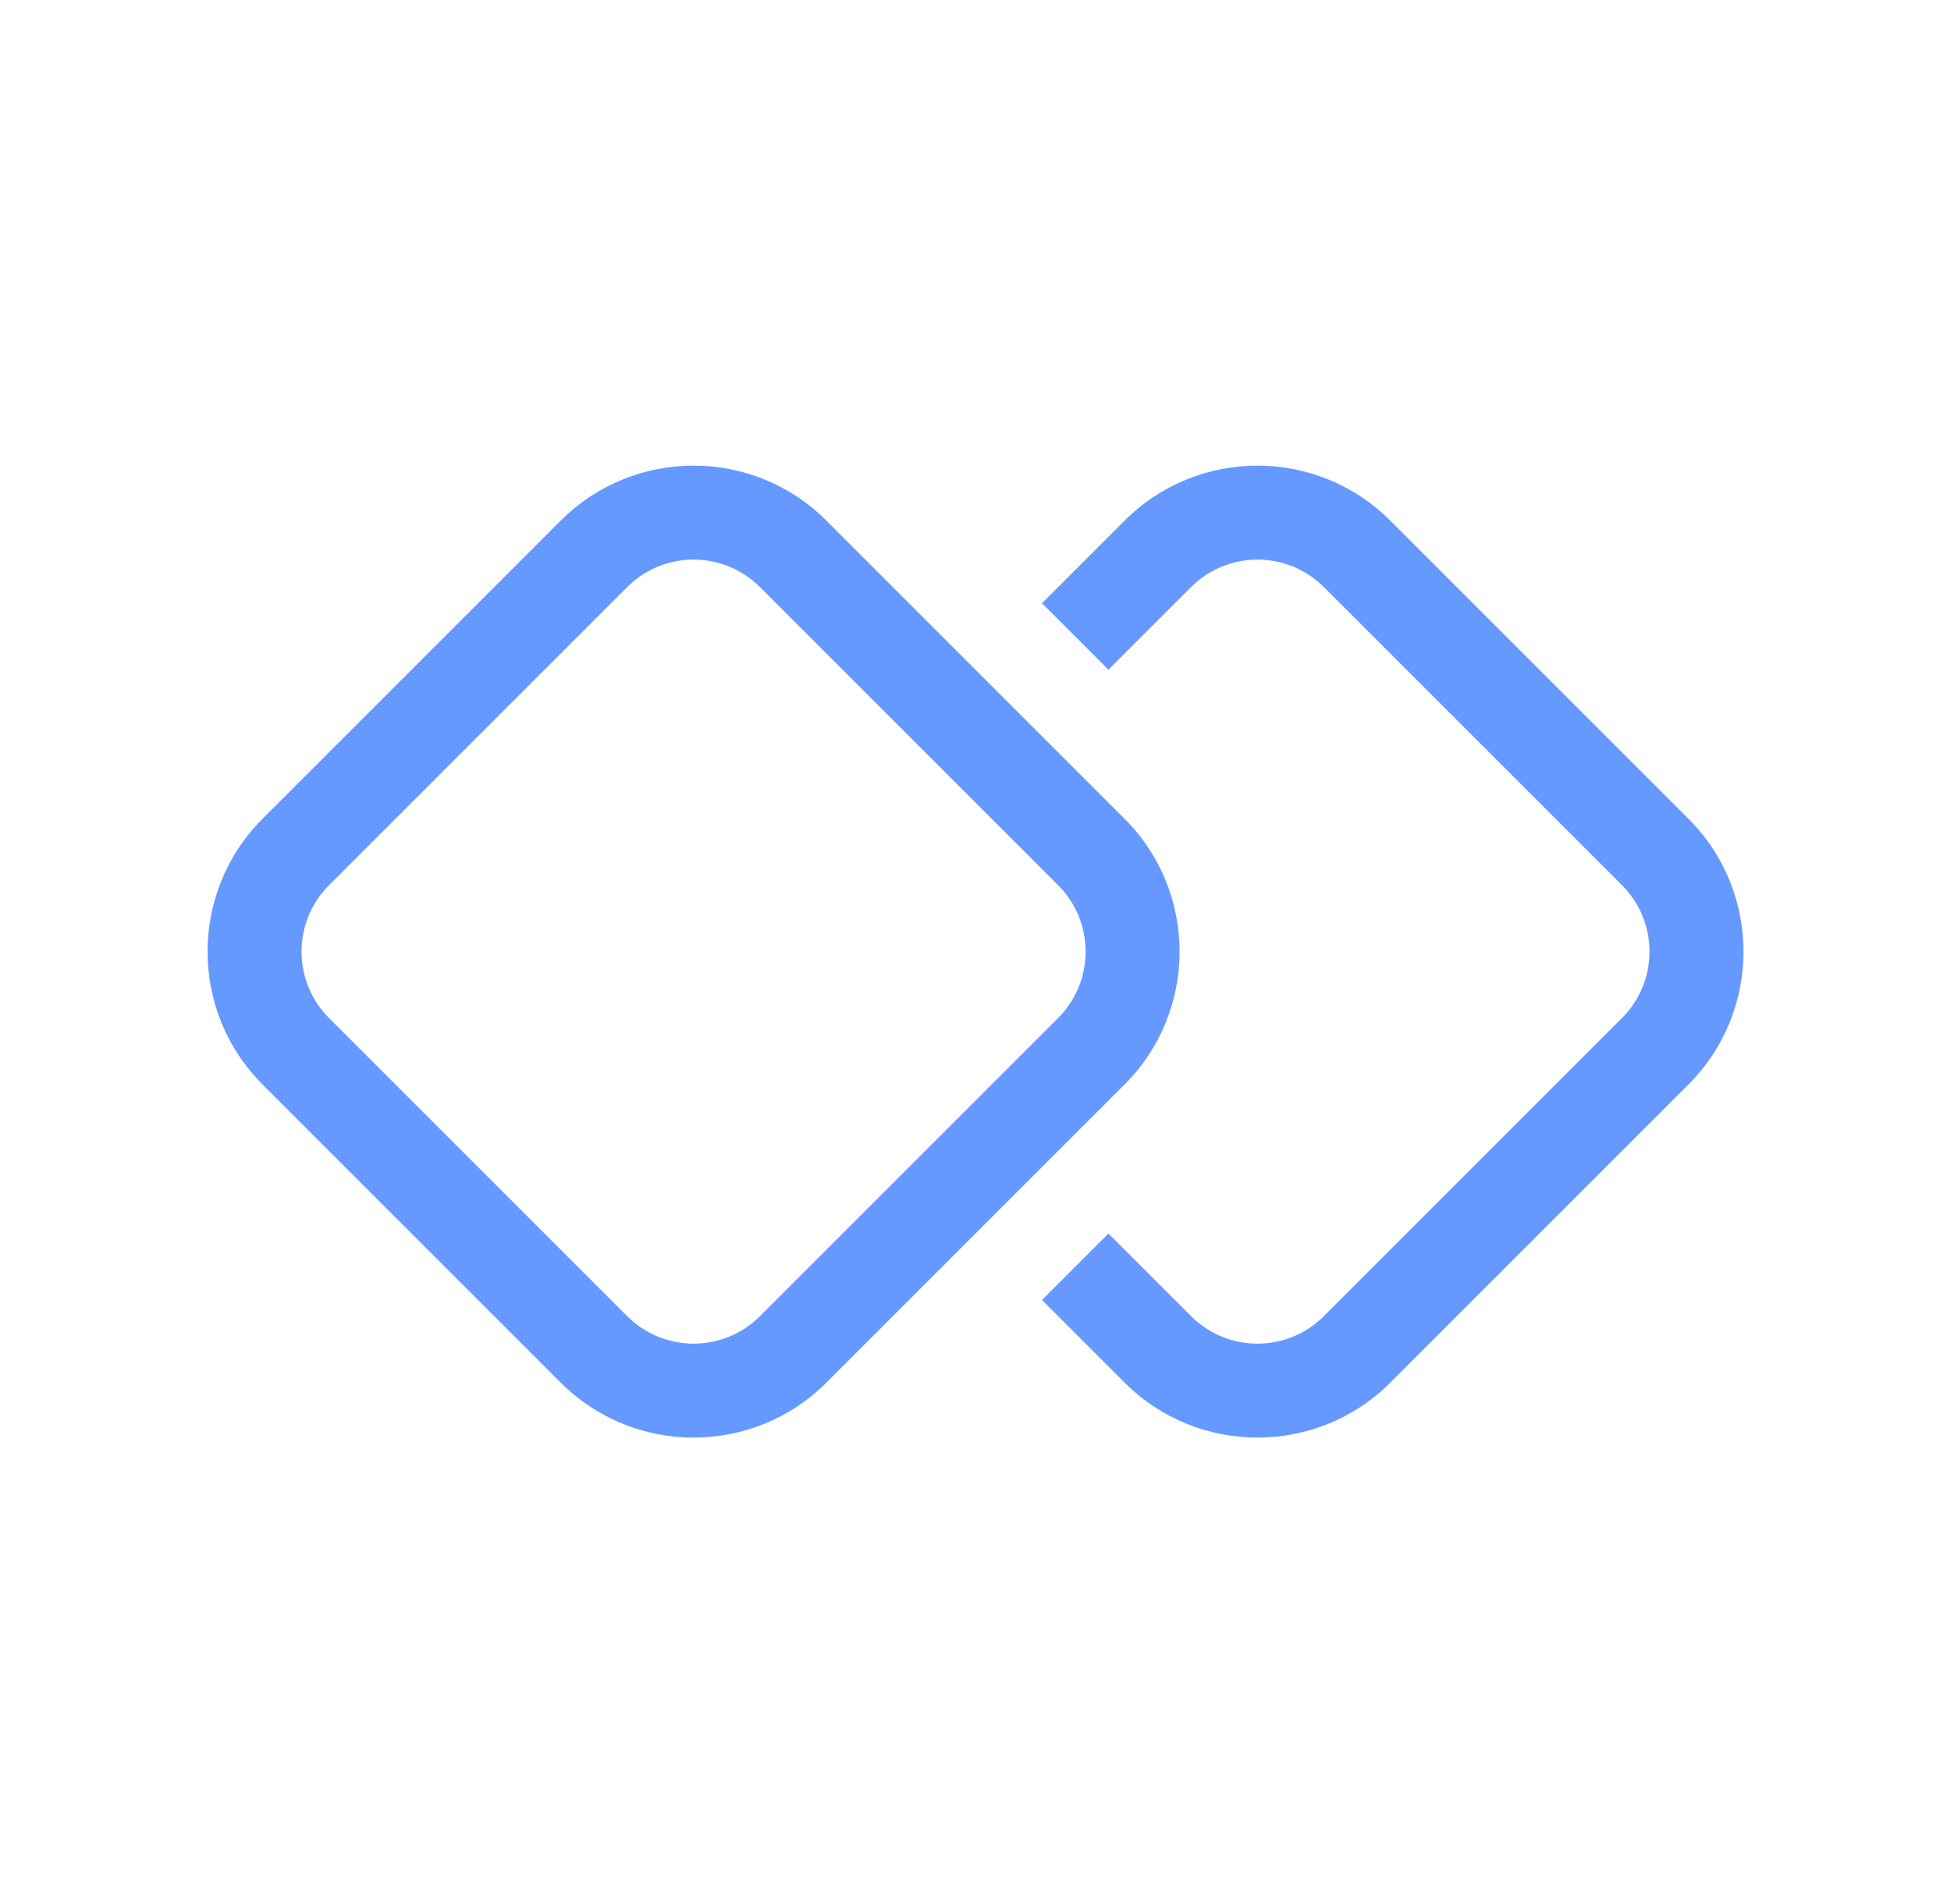
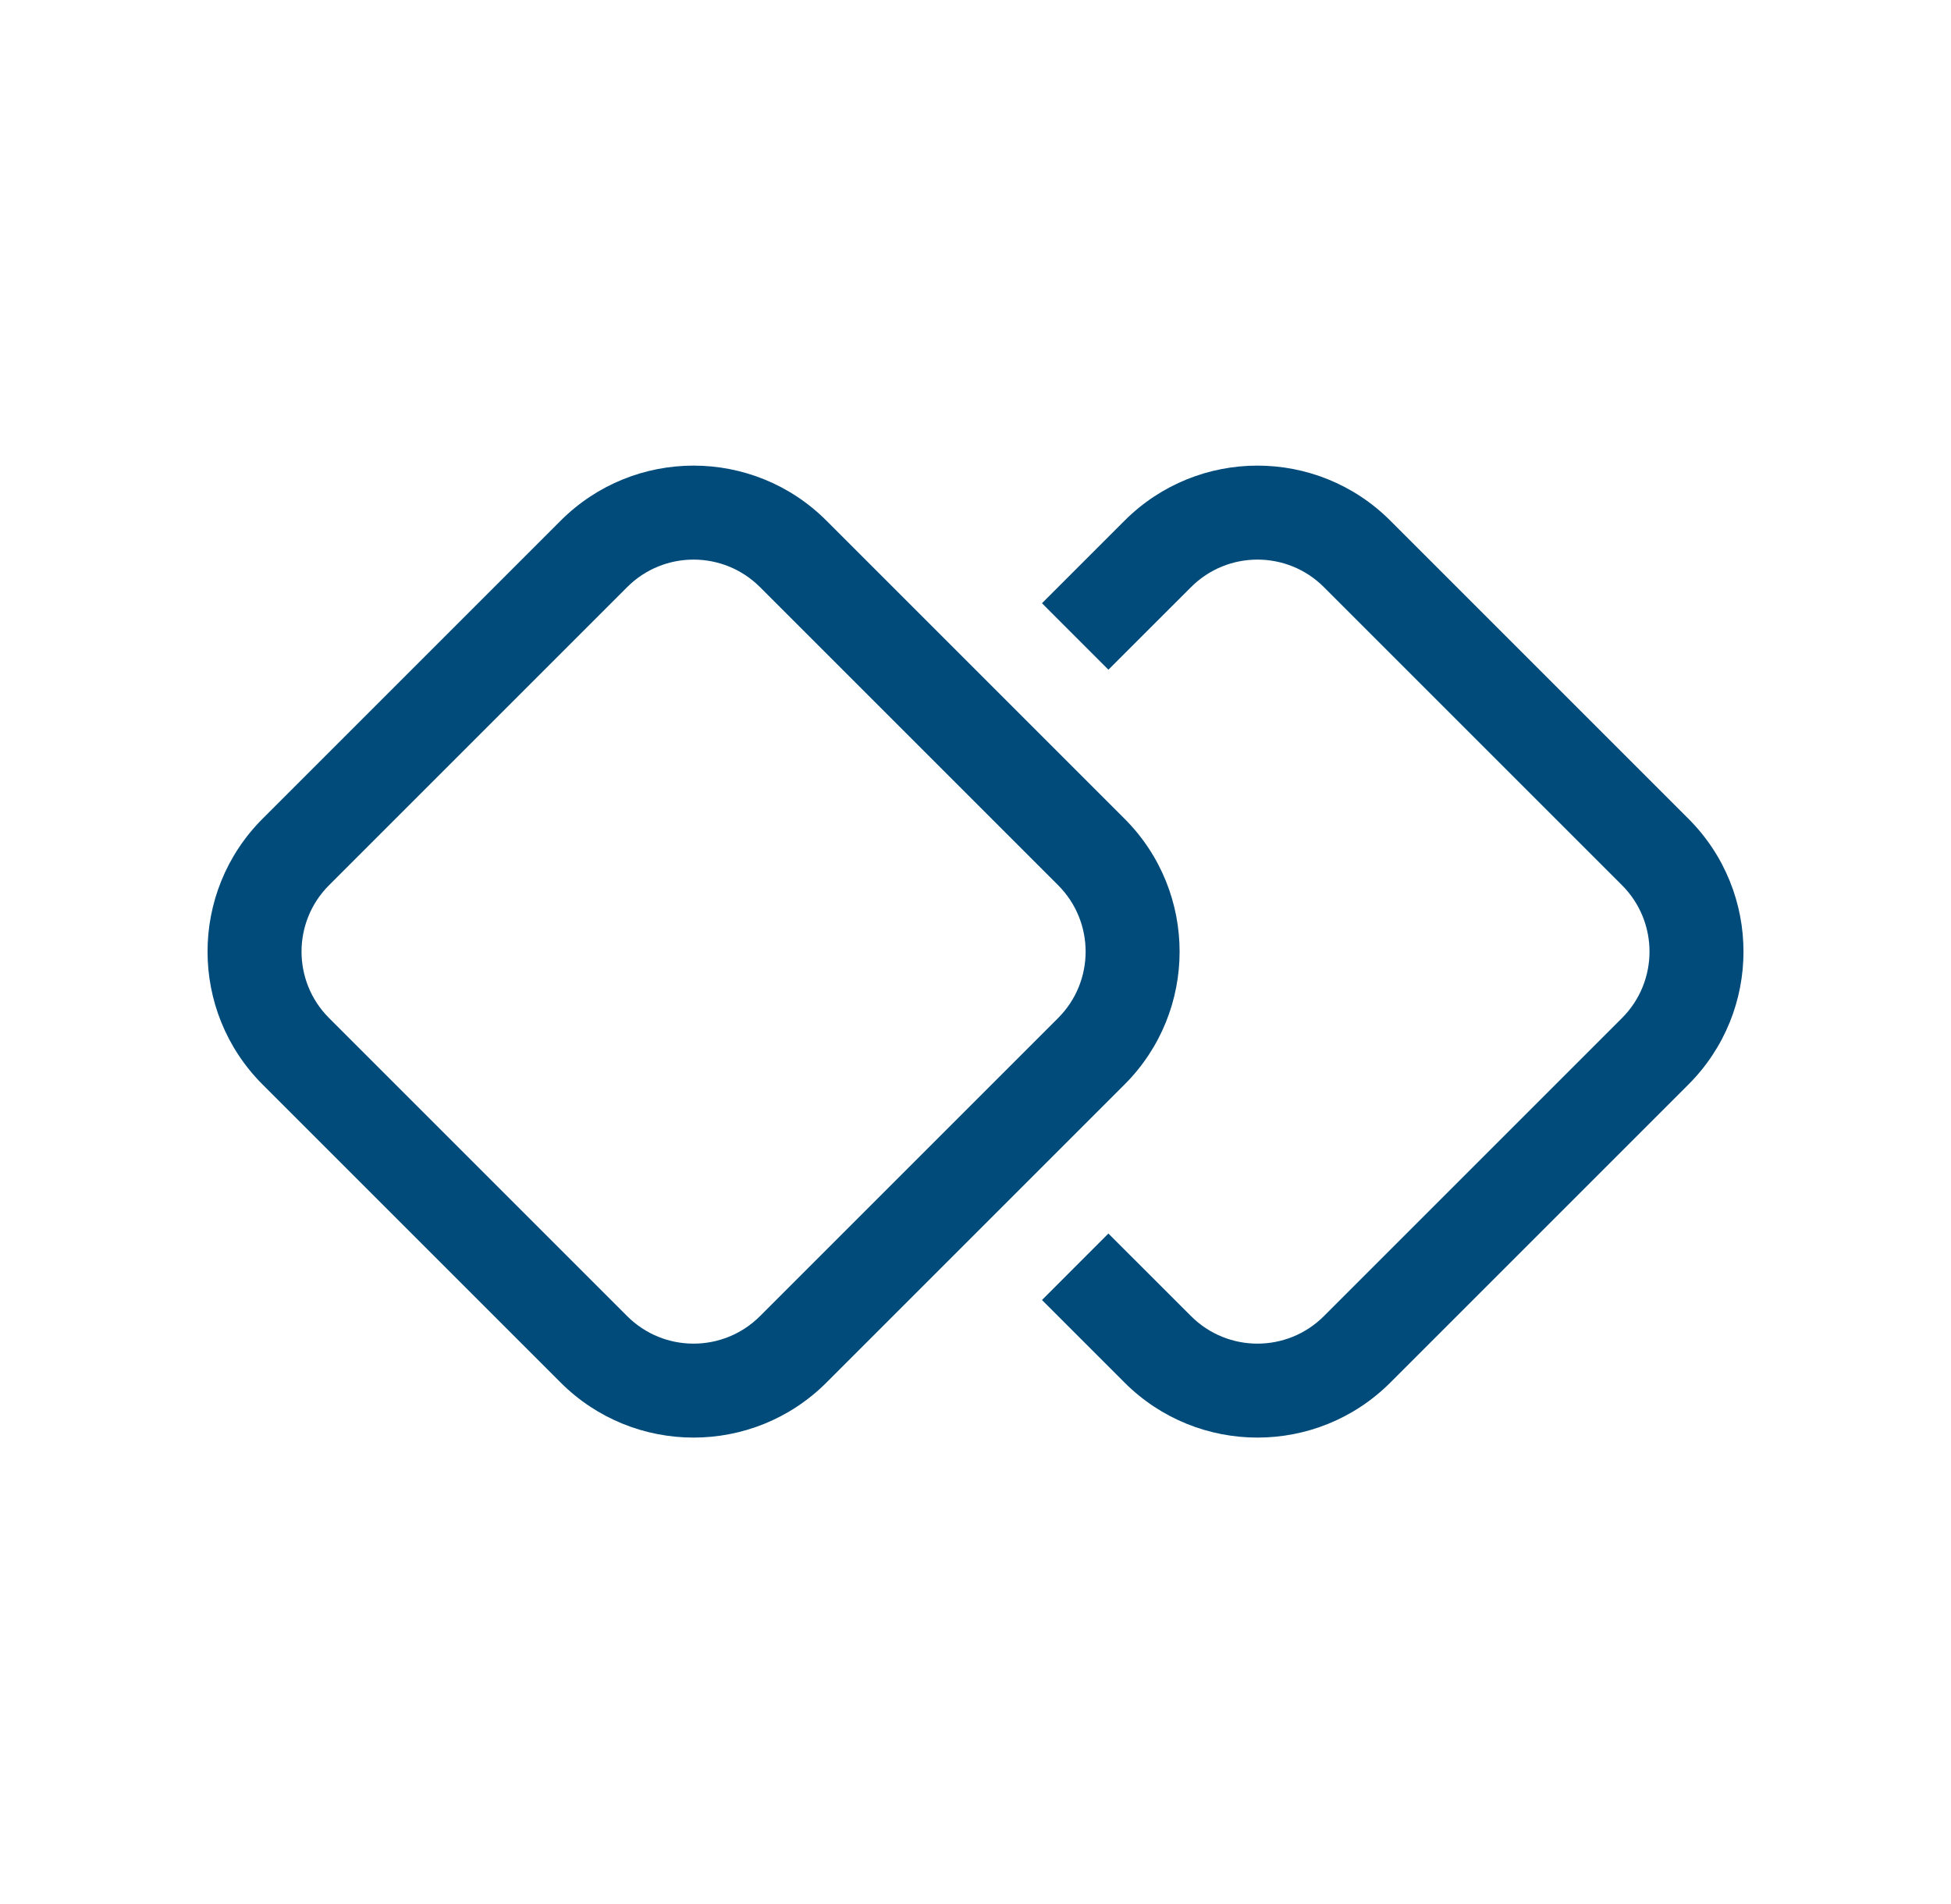
- <svg xmlns="http://www.w3.org/2000/svg" width="41" height="40" viewBox="0 0 41 40" fill="none">
-   <path d="M11.782 10.943L5.518 17.207C3.976 18.75 3.976 21.25 5.518 22.793L11.782 29.057C13.325 30.599 15.826 30.599 17.368 29.057L23.632 22.793C25.175 21.25 25.175 18.75 23.632 17.207L17.368 10.943C15.826 9.4 13.325 9.4 11.782 10.943ZM6.915 18.604L13.179 12.34C13.95 11.568 15.2 11.568 15.972 12.34L22.236 18.604C23.007 19.375 23.007 20.625 22.236 21.396L15.972 27.66C15.2 28.432 13.95 28.432 13.179 27.66L6.915 21.396C6.144 20.625 6.144 19.375 6.915 18.604ZM23.632 29.057L21.897 27.322L23.293 25.925L25.029 27.66C25.8 28.432 27.05 28.432 27.822 27.66L34.086 21.396C34.857 20.625 34.857 19.375 34.086 18.604L27.822 12.34C27.05 11.568 25.8 11.568 25.029 12.34L23.293 14.075L21.897 12.678L23.632 10.943C25.175 9.4 27.676 9.4 29.218 10.943L35.482 17.207C37.025 18.75 37.025 21.25 35.482 22.793L29.218 29.057C27.676 30.599 25.175 30.599 23.632 29.057Z" fill="#6699FF" />
+ <svg xmlns="http://www.w3.org/2000/svg" class="text-brand-2" width="41" height="40" viewBox="0 0 41 40" fill="none">
+   <path d="M11.782 10.943L5.518 17.207C3.976 18.75 3.976 21.25 5.518 22.793L11.782 29.057C13.325 30.599 15.826 30.599 17.368 29.057L23.632 22.793C25.175 21.25 25.175 18.75 23.632 17.207L17.368 10.943C15.826 9.4 13.325 9.4 11.782 10.943ZM6.915 18.604L13.179 12.34C13.95 11.568 15.2 11.568 15.972 12.34L22.236 18.604C23.007 19.375 23.007 20.625 22.236 21.396L15.972 27.66C15.2 28.432 13.95 28.432 13.179 27.66L6.915 21.396C6.144 20.625 6.144 19.375 6.915 18.604ZM23.632 29.057L21.897 27.322L23.293 25.925L25.029 27.66C25.8 28.432 27.05 28.432 27.822 27.66L34.086 21.396C34.857 20.625 34.857 19.375 34.086 18.604L27.822 12.34C27.05 11.568 25.8 11.568 25.029 12.34L23.293 14.075L21.897 12.678L23.632 10.943C25.175 9.4 27.676 9.4 29.218 10.943L35.482 17.207C37.025 18.75 37.025 21.25 35.482 22.793L29.218 29.057C27.676 30.599 25.175 30.599 23.632 29.057Z" fill="#004B7A" />
</svg>
